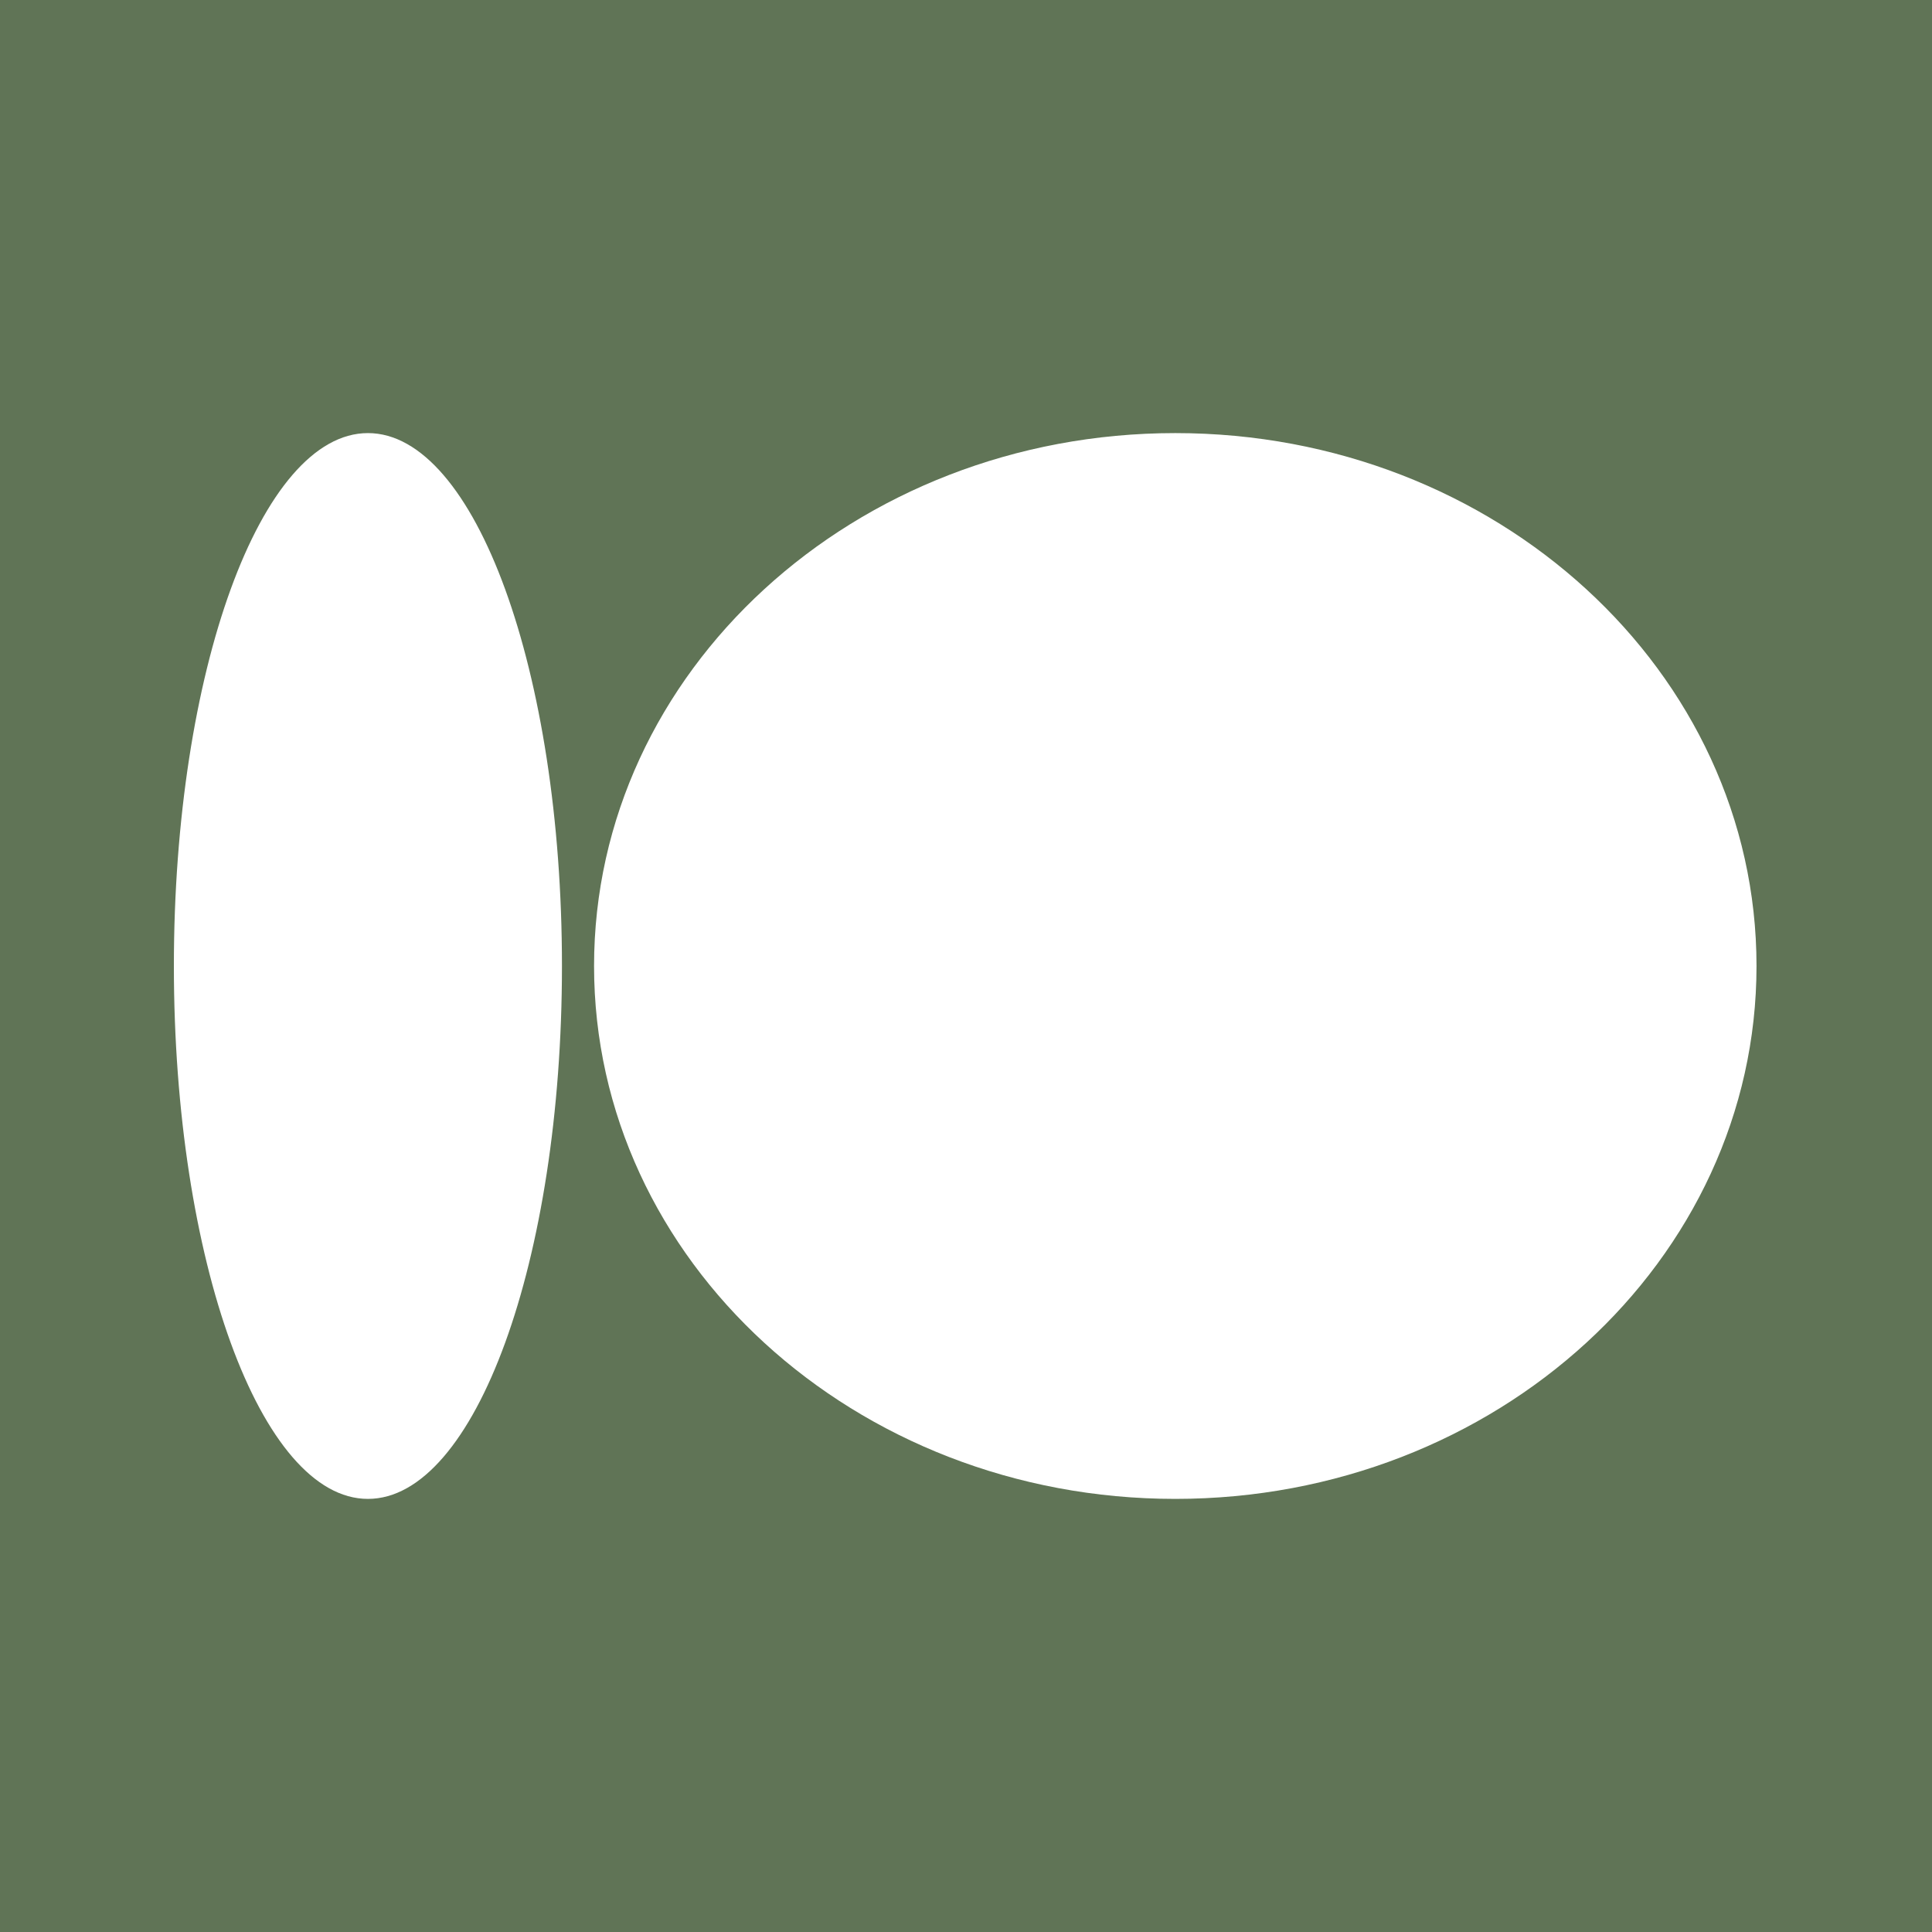
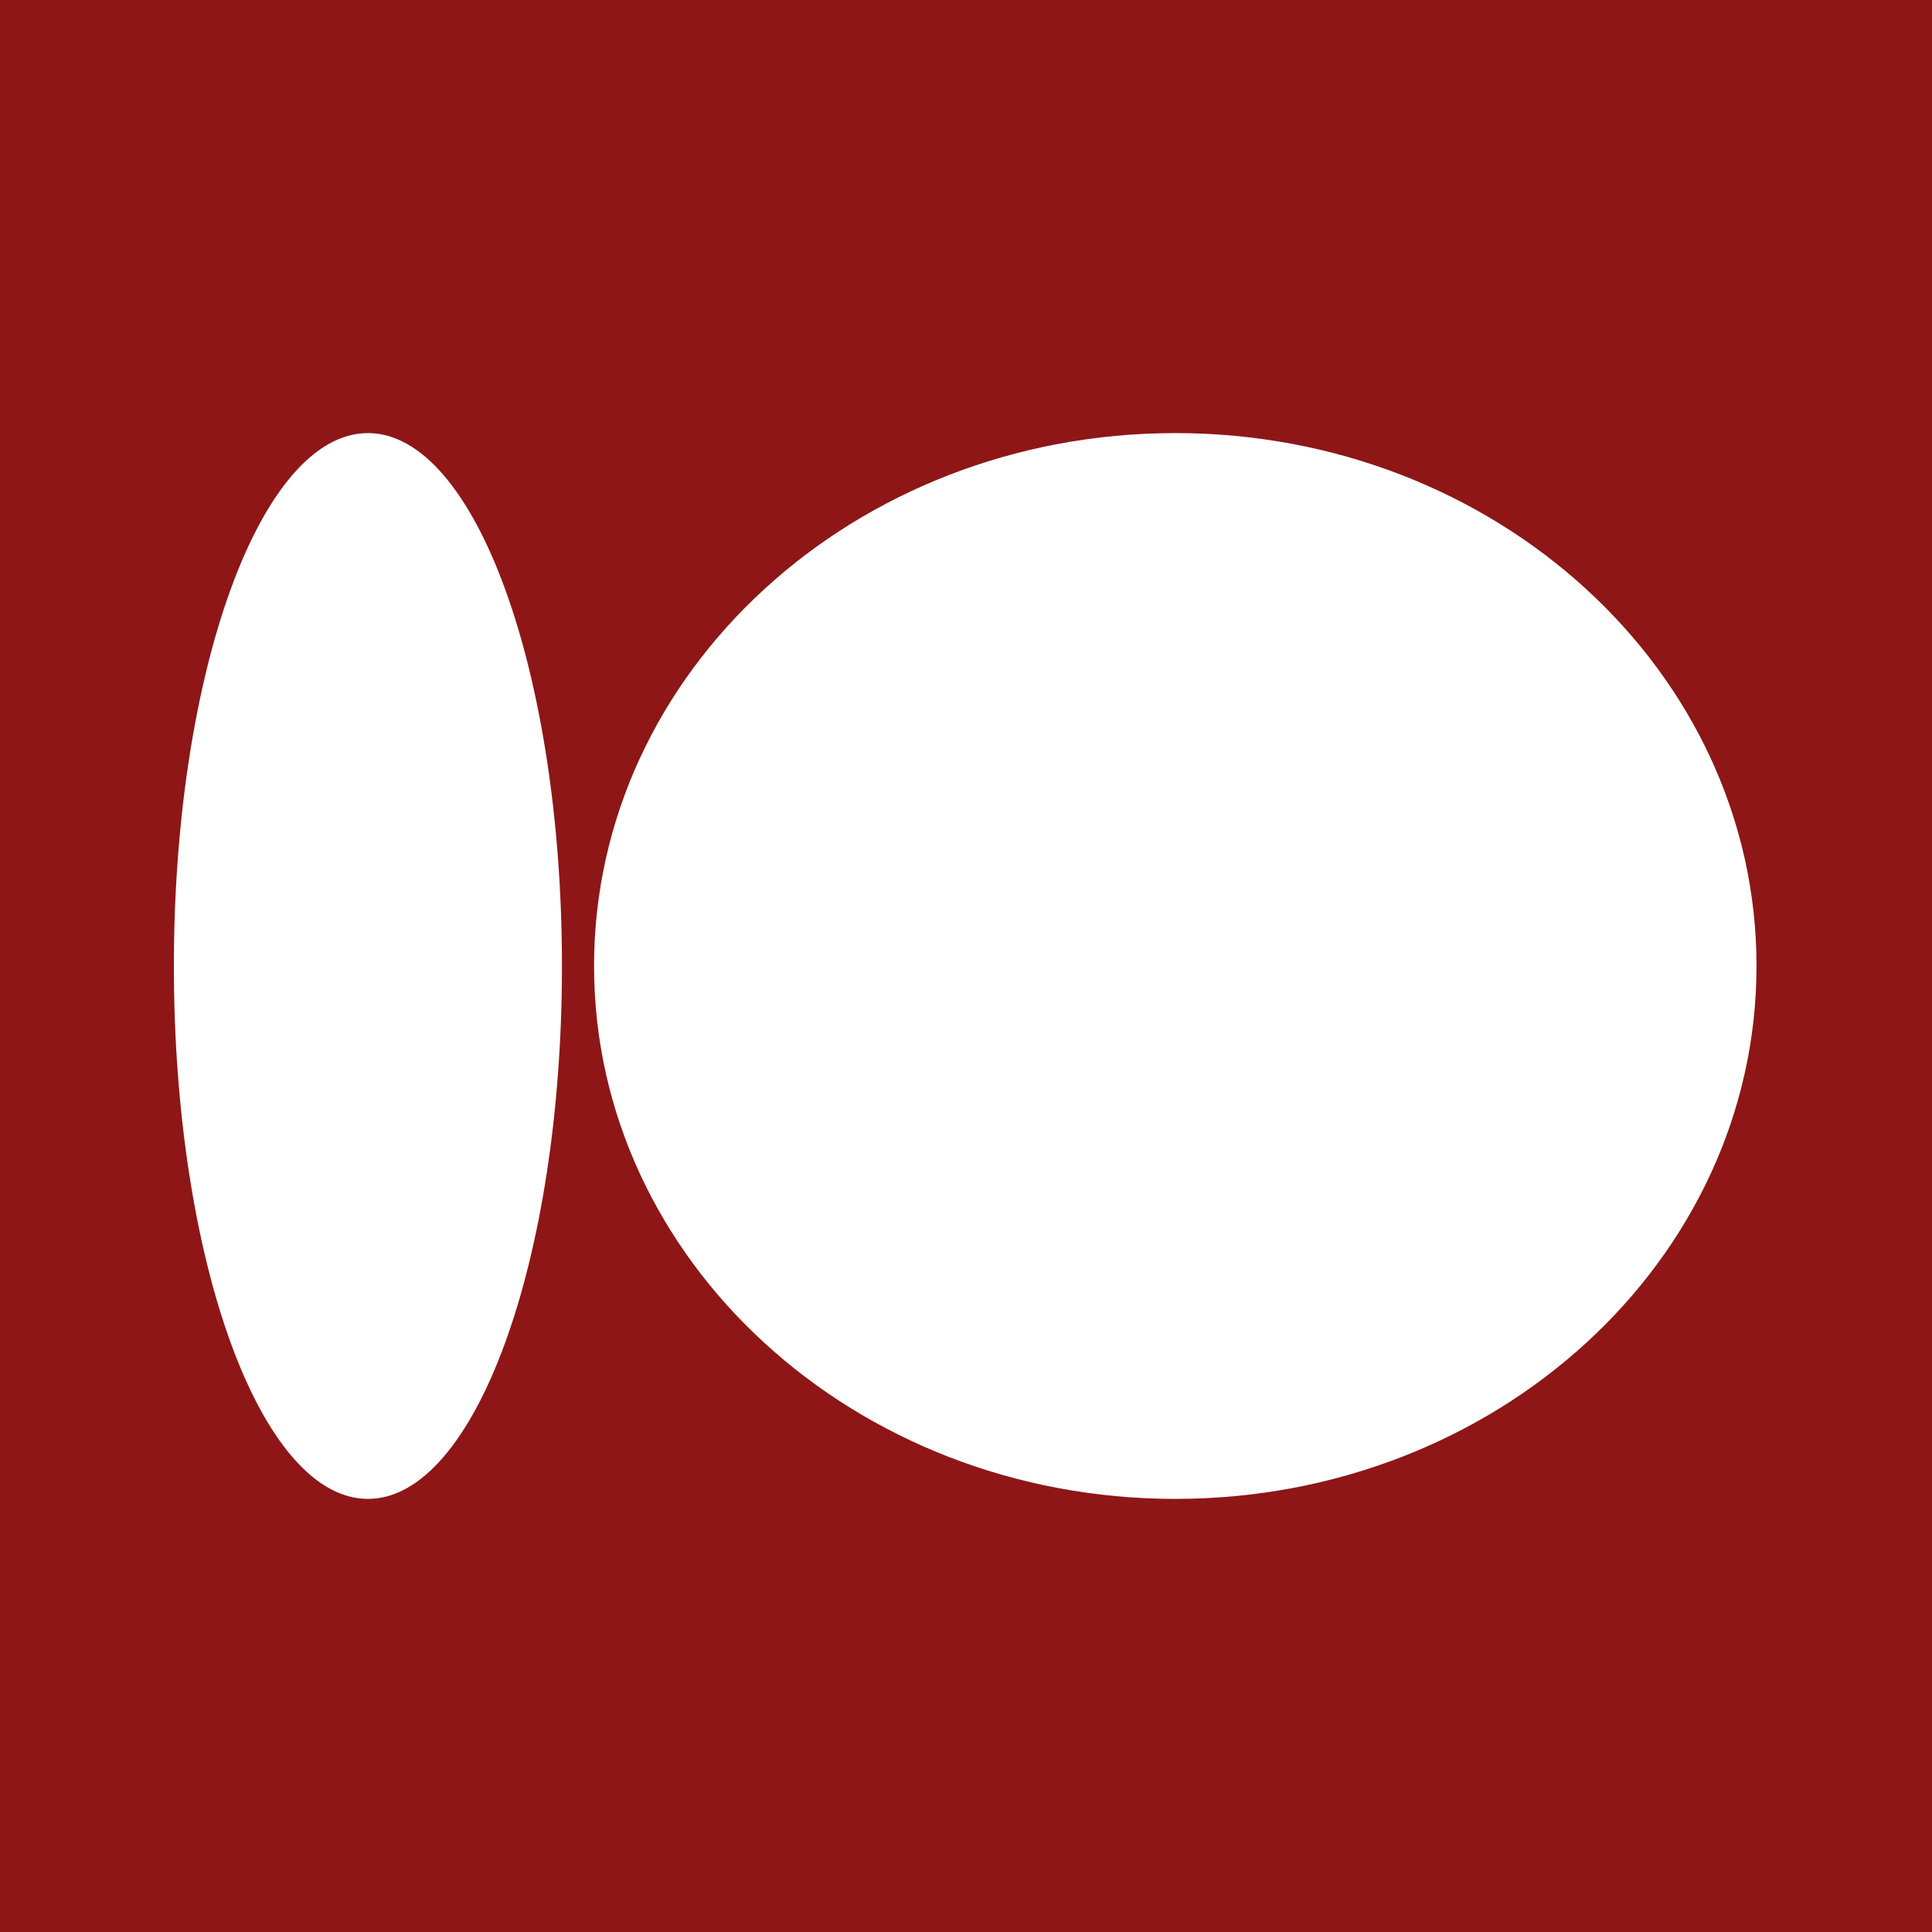
<svg xmlns="http://www.w3.org/2000/svg" width="1200" height="1200" viewBox="0 0 1200 1200" fill="none">
-   <rect width="1200" height="1200" fill="#607456" />
+   <rect width="1200" height="1200" fill="#8E1616" />
  <g clip-path="url(#clip0_197_245)">
    <path d="M729.99 930.99C929.37 930.99 1091 782.799 1091 599.995C1091 417.192 929.37 269 729.99 269C530.609 269 368.979 417.192 368.979 599.995C368.979 782.799 530.609 930.99 729.99 930.99Z" fill="white" />
    <path d="M228.521 930.99C295.083 930.99 349.043 782.799 349.043 599.995C349.043 417.192 295.083 269 228.521 269C161.959 269 108 417.192 108 599.995C108 782.799 161.959 930.99 228.521 930.99Z" fill="white" />
  </g>
  <defs>
    <clipPath id="clip0_197_245">
      <rect width="983" height="662" fill="white" transform="translate(108 269)" />
    </clipPath>
  </defs>
</svg>
